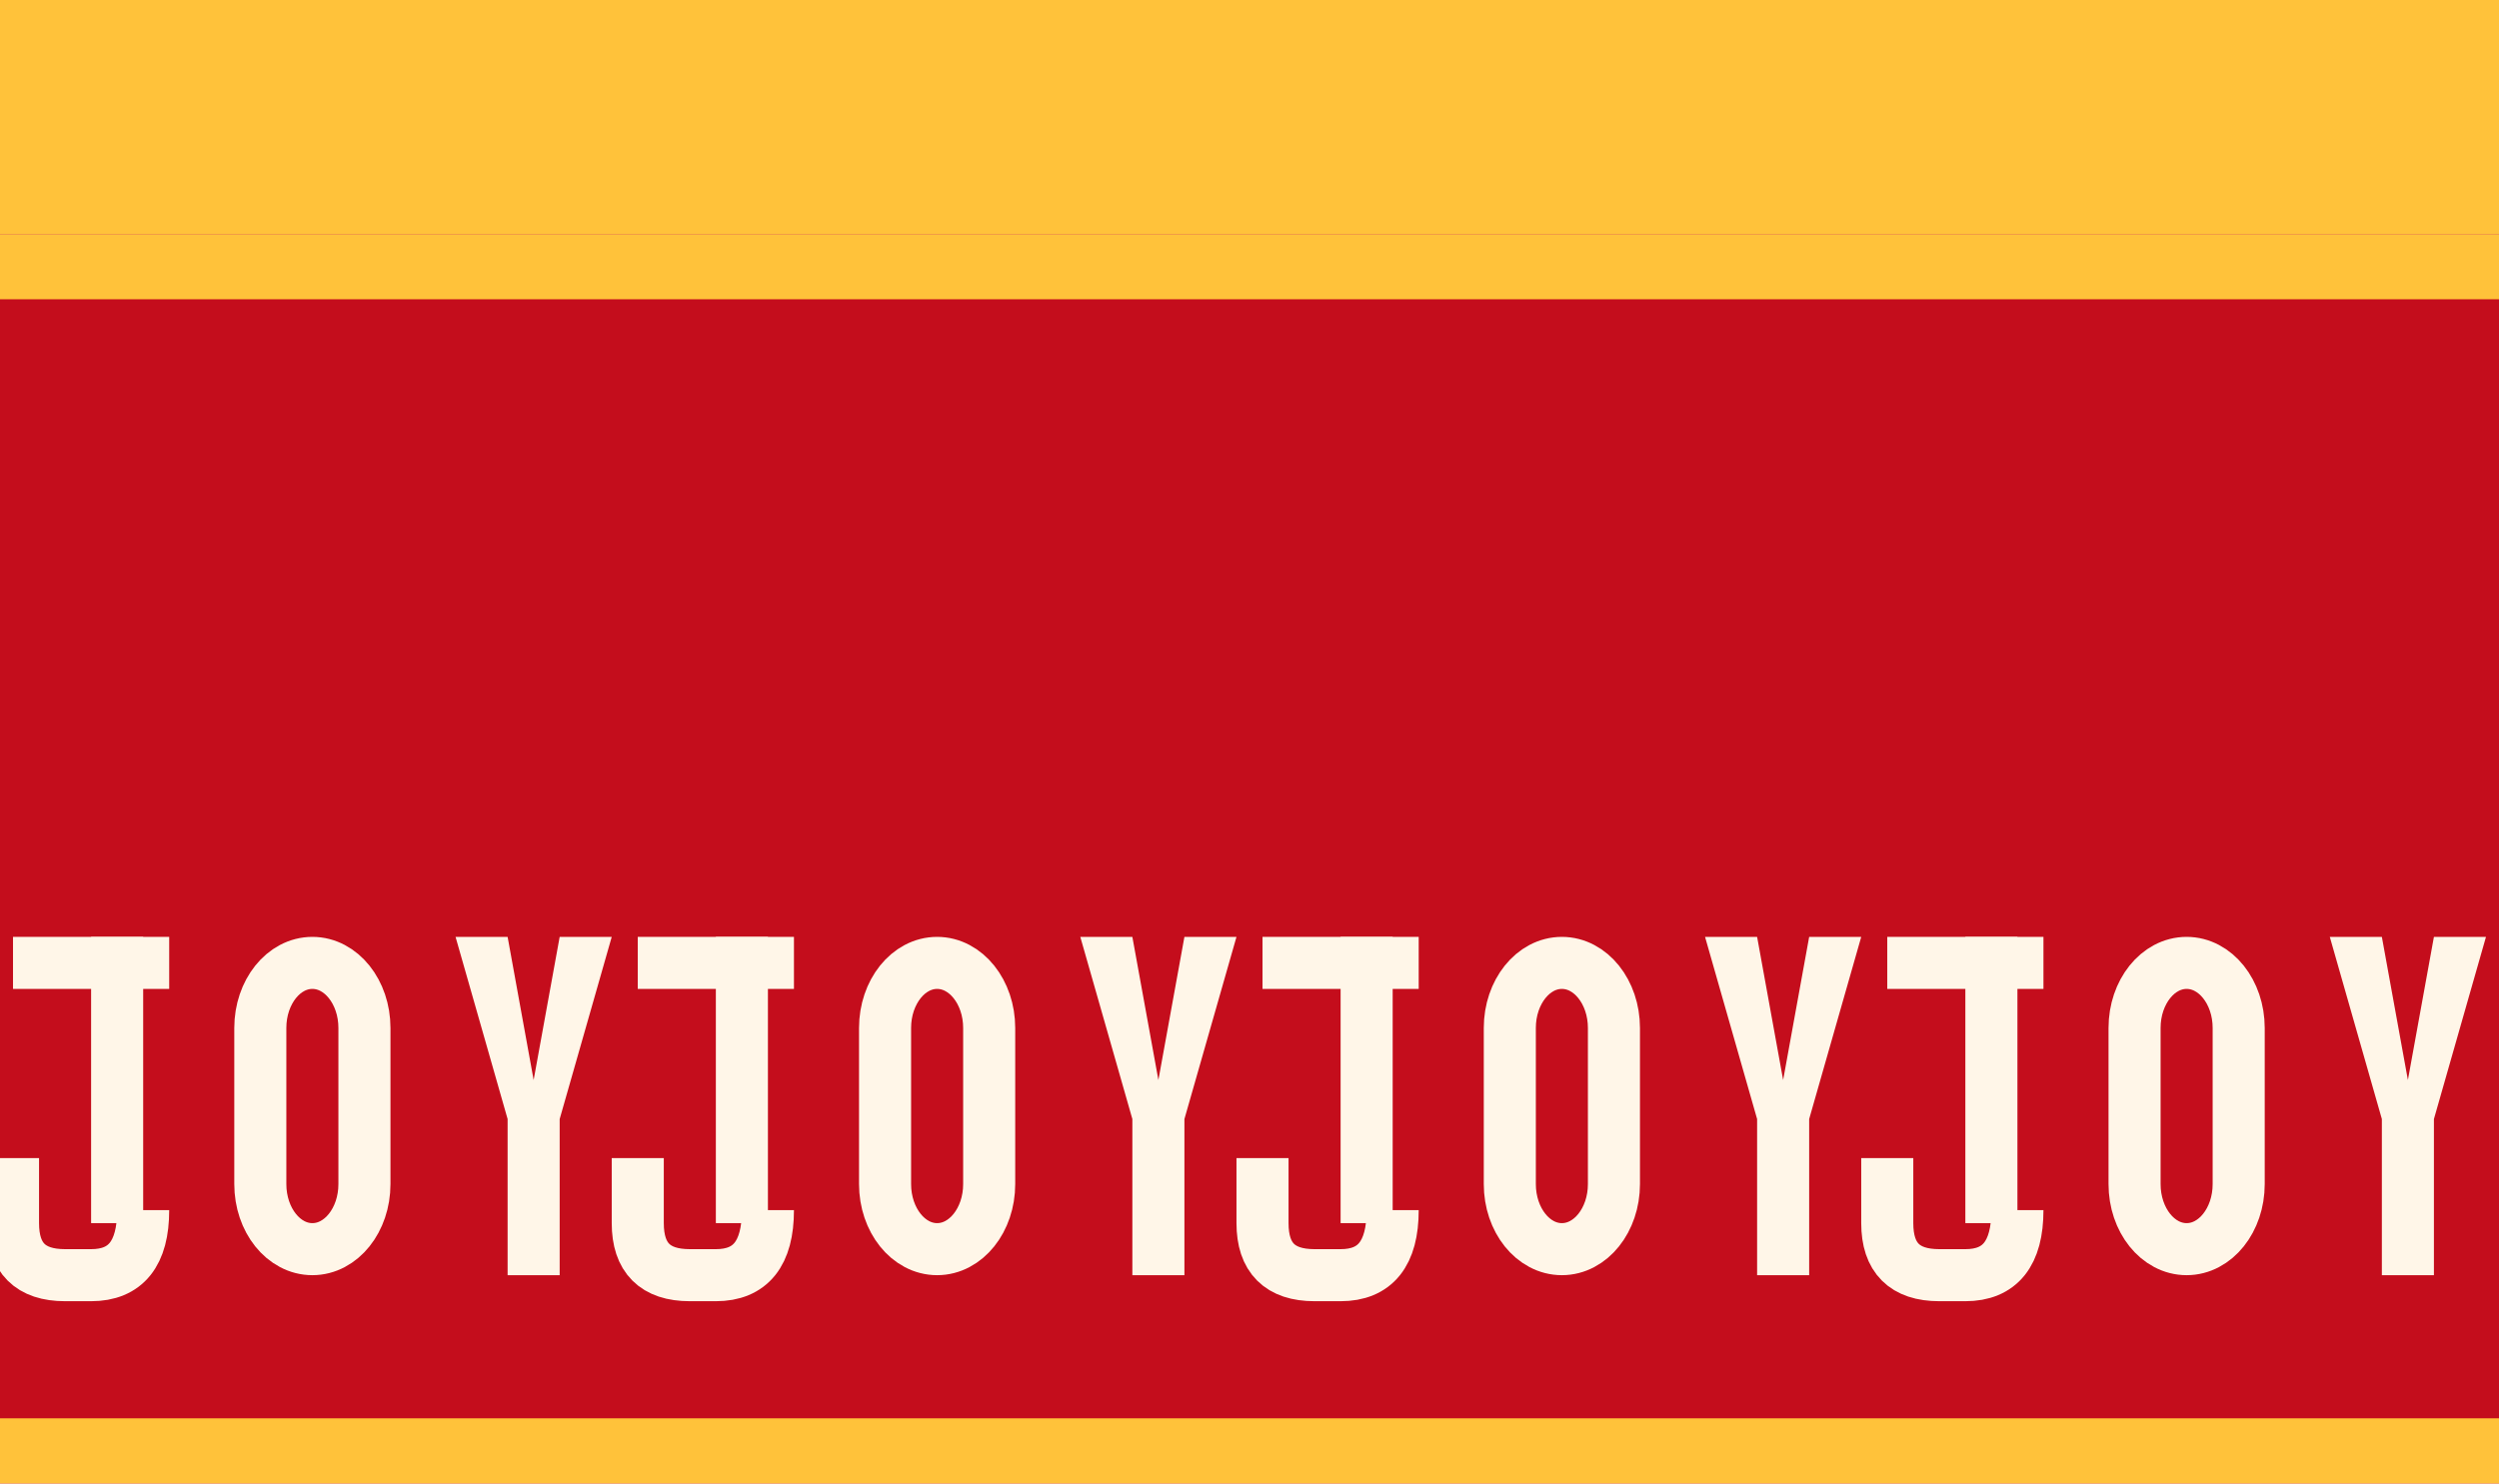
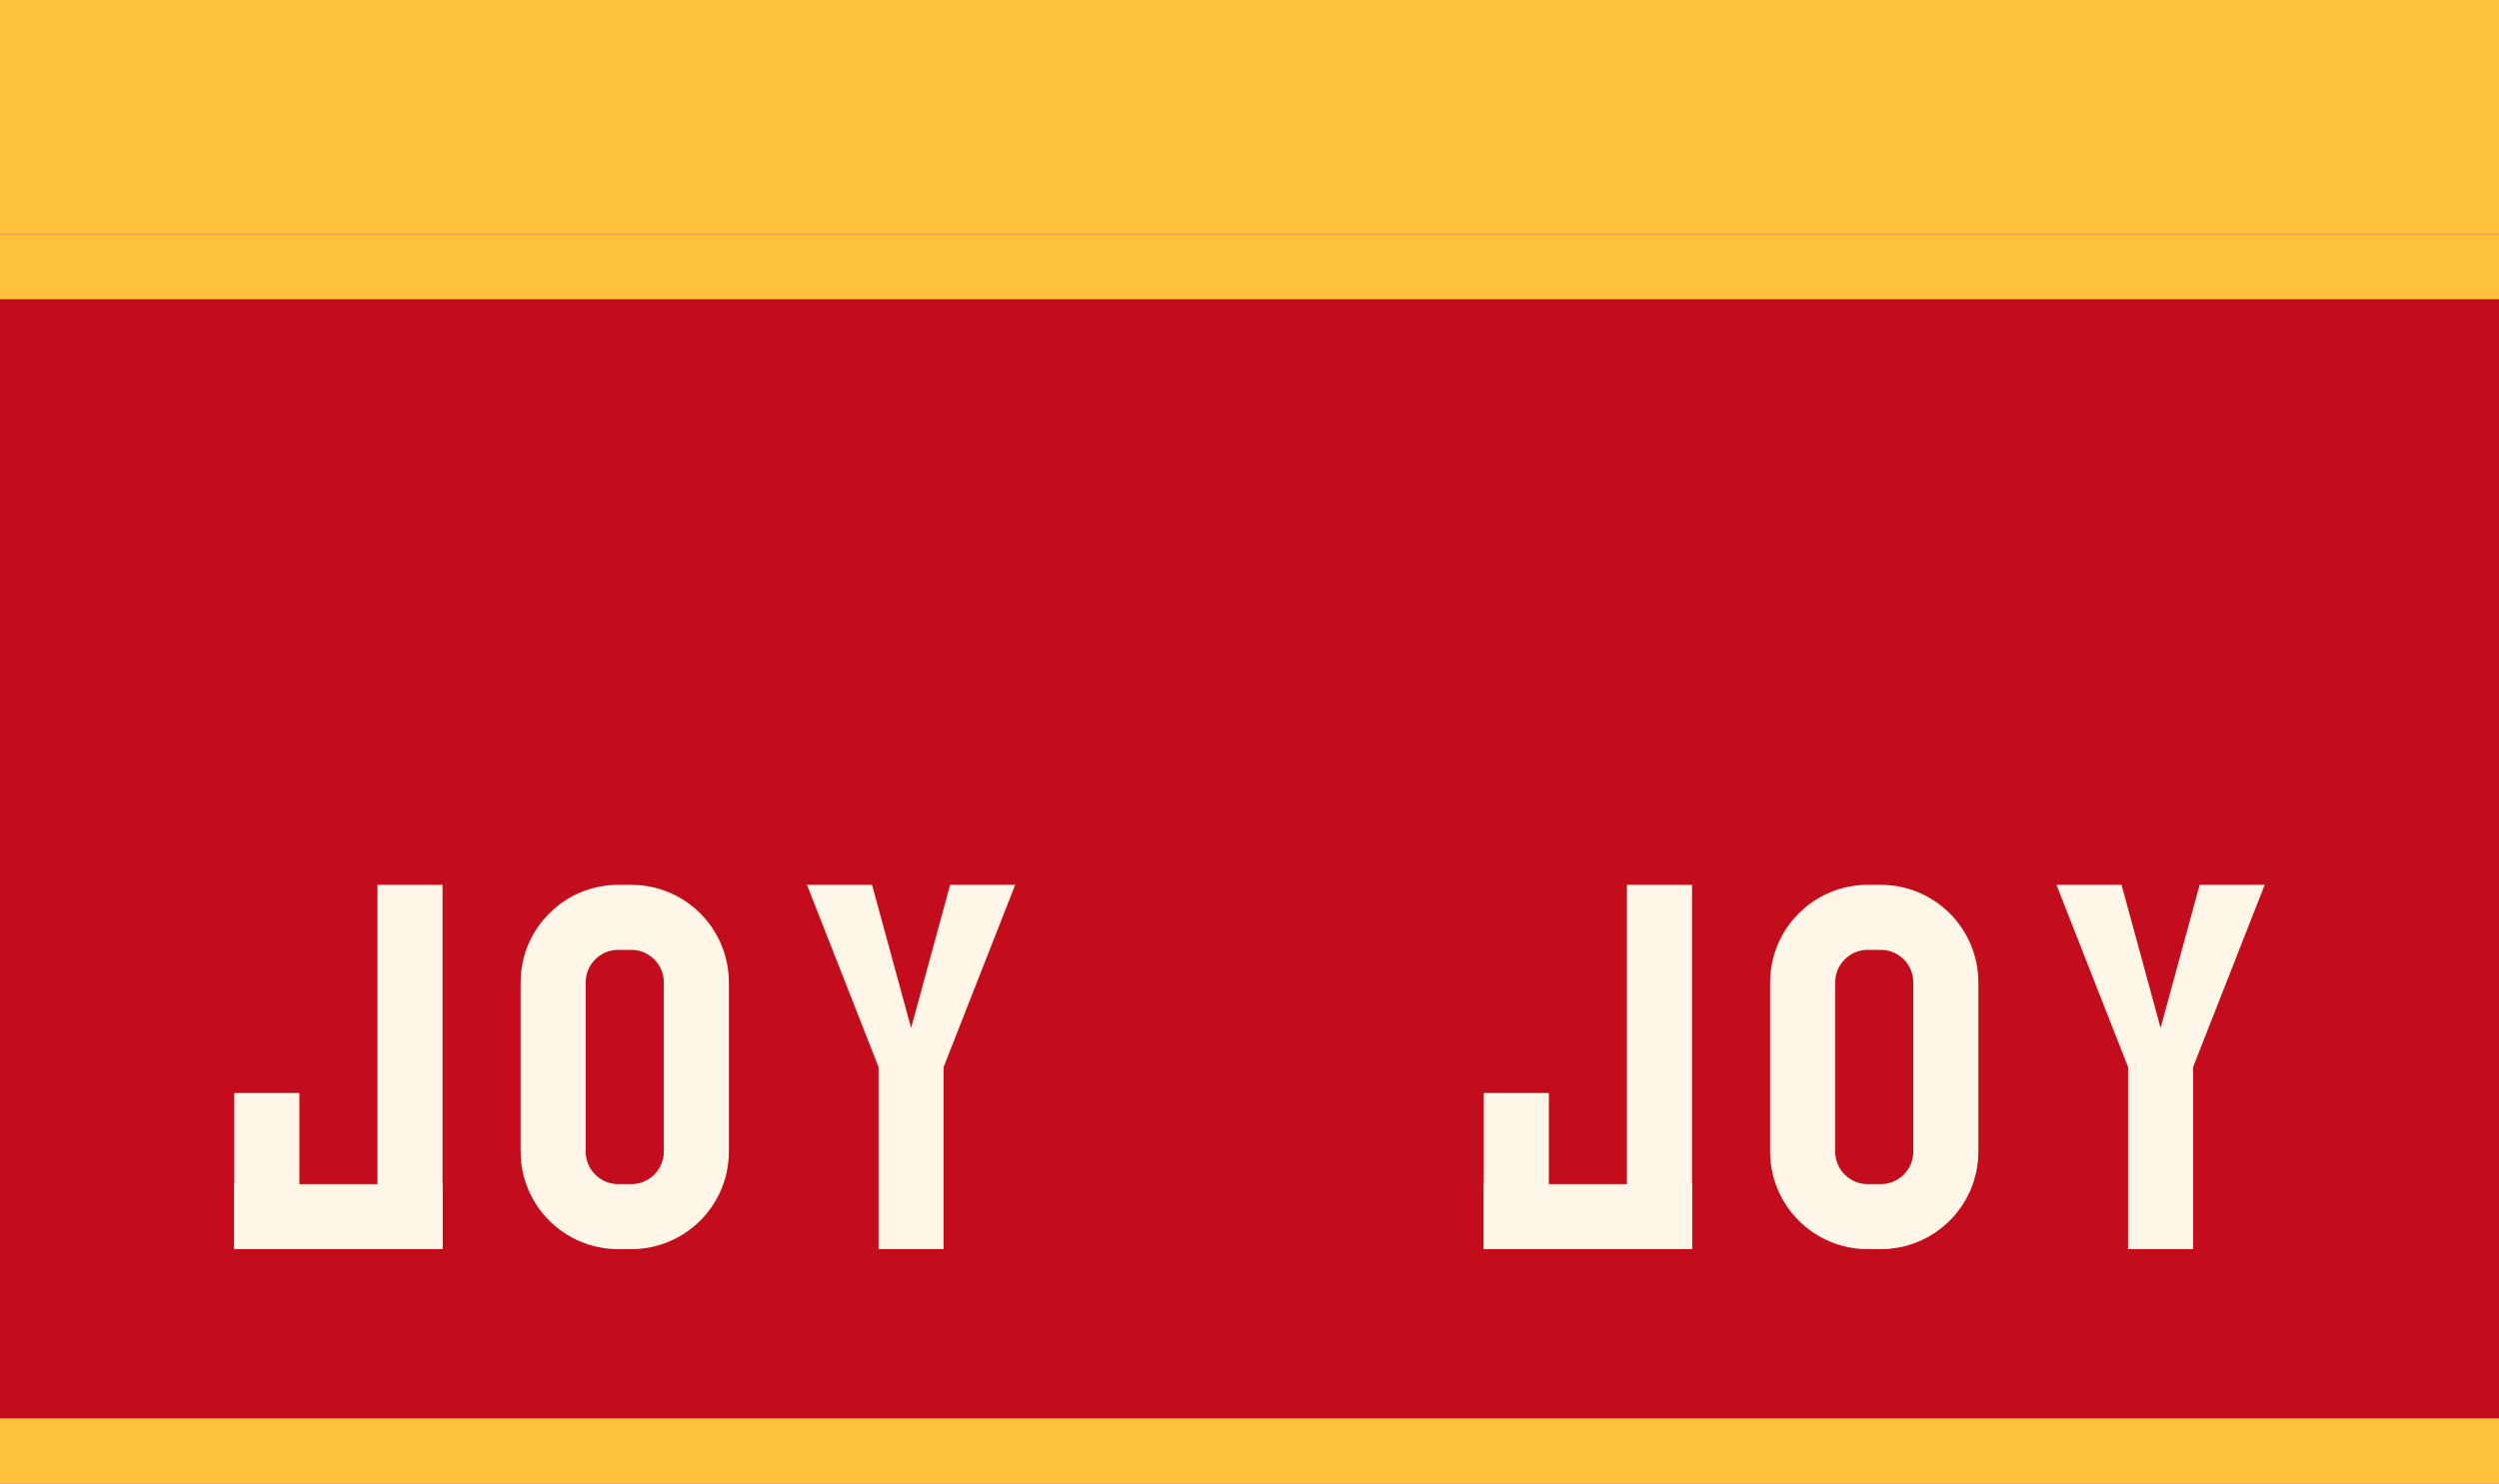
<svg xmlns="http://www.w3.org/2000/svg" width="192" height="114" viewBox="0 0 192 114">
  <defs>
    <clipPath id="pin">
      <rect width="192" height="18" />
    </clipPath>
    <clipPath id="cone">
      <rect y="18" width="192" height="96" />
    </clipPath>
  </defs>
  <g clip-path="url(#pin)">
    <rect x="-2" y="0" width="196" height="18" fill="#ffc23a" />
  </g>
  <g clip-path="url(#cone)">
    <g transform="translate(0,18)">
      <rect x="-2" y="0" width="196" height="96" fill="#c40d1c" />
      <rect x="-2" y="0" width="196" height="5" fill="#ffc23a" />
      <rect x="-2" y="91" width="196" height="5" fill="#ffc23a" />
-       <rect x="1" y="54" width="12" height="4" fill="#fff6e8" />
-       <rect x="7" y="54" width="4" height="22" fill="#fff6e8" />
-       <path d="M1,71 L1,76 Q1,80 5,80 L7,80 Q11,80 11,75" fill="none" stroke="#fff6e8" stroke-width="4" />
-       <rect x="20" y="56" width="8" height="22" rx="5" fill="none" stroke="#fff6e8" stroke-width="4" />
-       <polygon points="35,54 39,54 41,65 43,54 47,54 43,68 43,80 39,80 39,68" fill="#fff6e8" />
-       <rect x="49" y="54" width="12" height="4" fill="#fff6e8" />
-       <rect x="55" y="54" width="4" height="22" fill="#fff6e8" />
-       <path d="M49,71 L49,76 Q49,80 53,80 L55,80 Q59,80 59,75" fill="none" stroke="#fff6e8" stroke-width="4" />
-       <rect x="68" y="56" width="8" height="22" rx="5" fill="none" stroke="#fff6e8" stroke-width="4" />
-       <polygon points="83,54 87,54 89,65 91,54 95,54 91,68 91,80 87,80 87,68" fill="#fff6e8" />
-       <rect x="97" y="54" width="12" height="4" fill="#fff6e8" />
-       <rect x="103" y="54" width="4" height="22" fill="#fff6e8" />
-       <path d="M97,71 L97,76 Q97,80 101,80 L103,80 Q107,80 107,75" fill="none" stroke="#fff6e8" stroke-width="4" />
-       <rect x="116" y="56" width="8" height="22" rx="5" fill="none" stroke="#fff6e8" stroke-width="4" />
-       <polygon points="131,54 135,54 137,65 139,54 143,54 139,68 139,80 135,80 135,68" fill="#fff6e8" />
-       <rect x="145" y="54" width="12" height="4" fill="#fff6e8" />
-       <rect x="151" y="54" width="4" height="22" fill="#fff6e8" />
-       <path d="M145,71 L145,76 Q145,80 149,80 L151,80 Q155,80 155,75" fill="none" stroke="#fff6e8" stroke-width="4" />
-       <rect x="164" y="56" width="8" height="22" rx="5" fill="none" stroke="#fff6e8" stroke-width="4" />
-       <polygon points="179,54 183,54 185,65 187,54 191,54 187,68 187,80 183,80 183,68" fill="#fff6e8" />
+       <rect x="29" y="50" width="5" height="28" fill="#fff6e8" />
+       <rect x="18" y="73" width="16" height="5" fill="#fff6e8" />
+       <rect x="18" y="66" width="5" height="12" fill="#fff6e8" />
+       <rect x="42.5" y="52.5" width="11" height="23" rx="5" fill="none" stroke="#fff6e8" stroke-width="5" />
+       <polygon points="62,50 67,50 70,61 73,50 78,50 72.5,64 72.5,78 67.5,78 67.5,64" fill="#fff6e8" />
+       <rect x="125" y="50" width="5" height="28" fill="#fff6e8" />
+       <rect x="114" y="73" width="16" height="5" fill="#fff6e8" />
+       <rect x="114" y="66" width="5" height="12" fill="#fff6e8" />
+       <rect x="138.5" y="52.5" width="11" height="23" rx="5" fill="none" stroke="#fff6e8" stroke-width="5" />
+       <polygon points="158,50 163,50 166,61 169,50 174,50 168.5,64 168.5,78 163.5,78 163.5,64" fill="#fff6e8" />
    </g>
  </g>
</svg>
